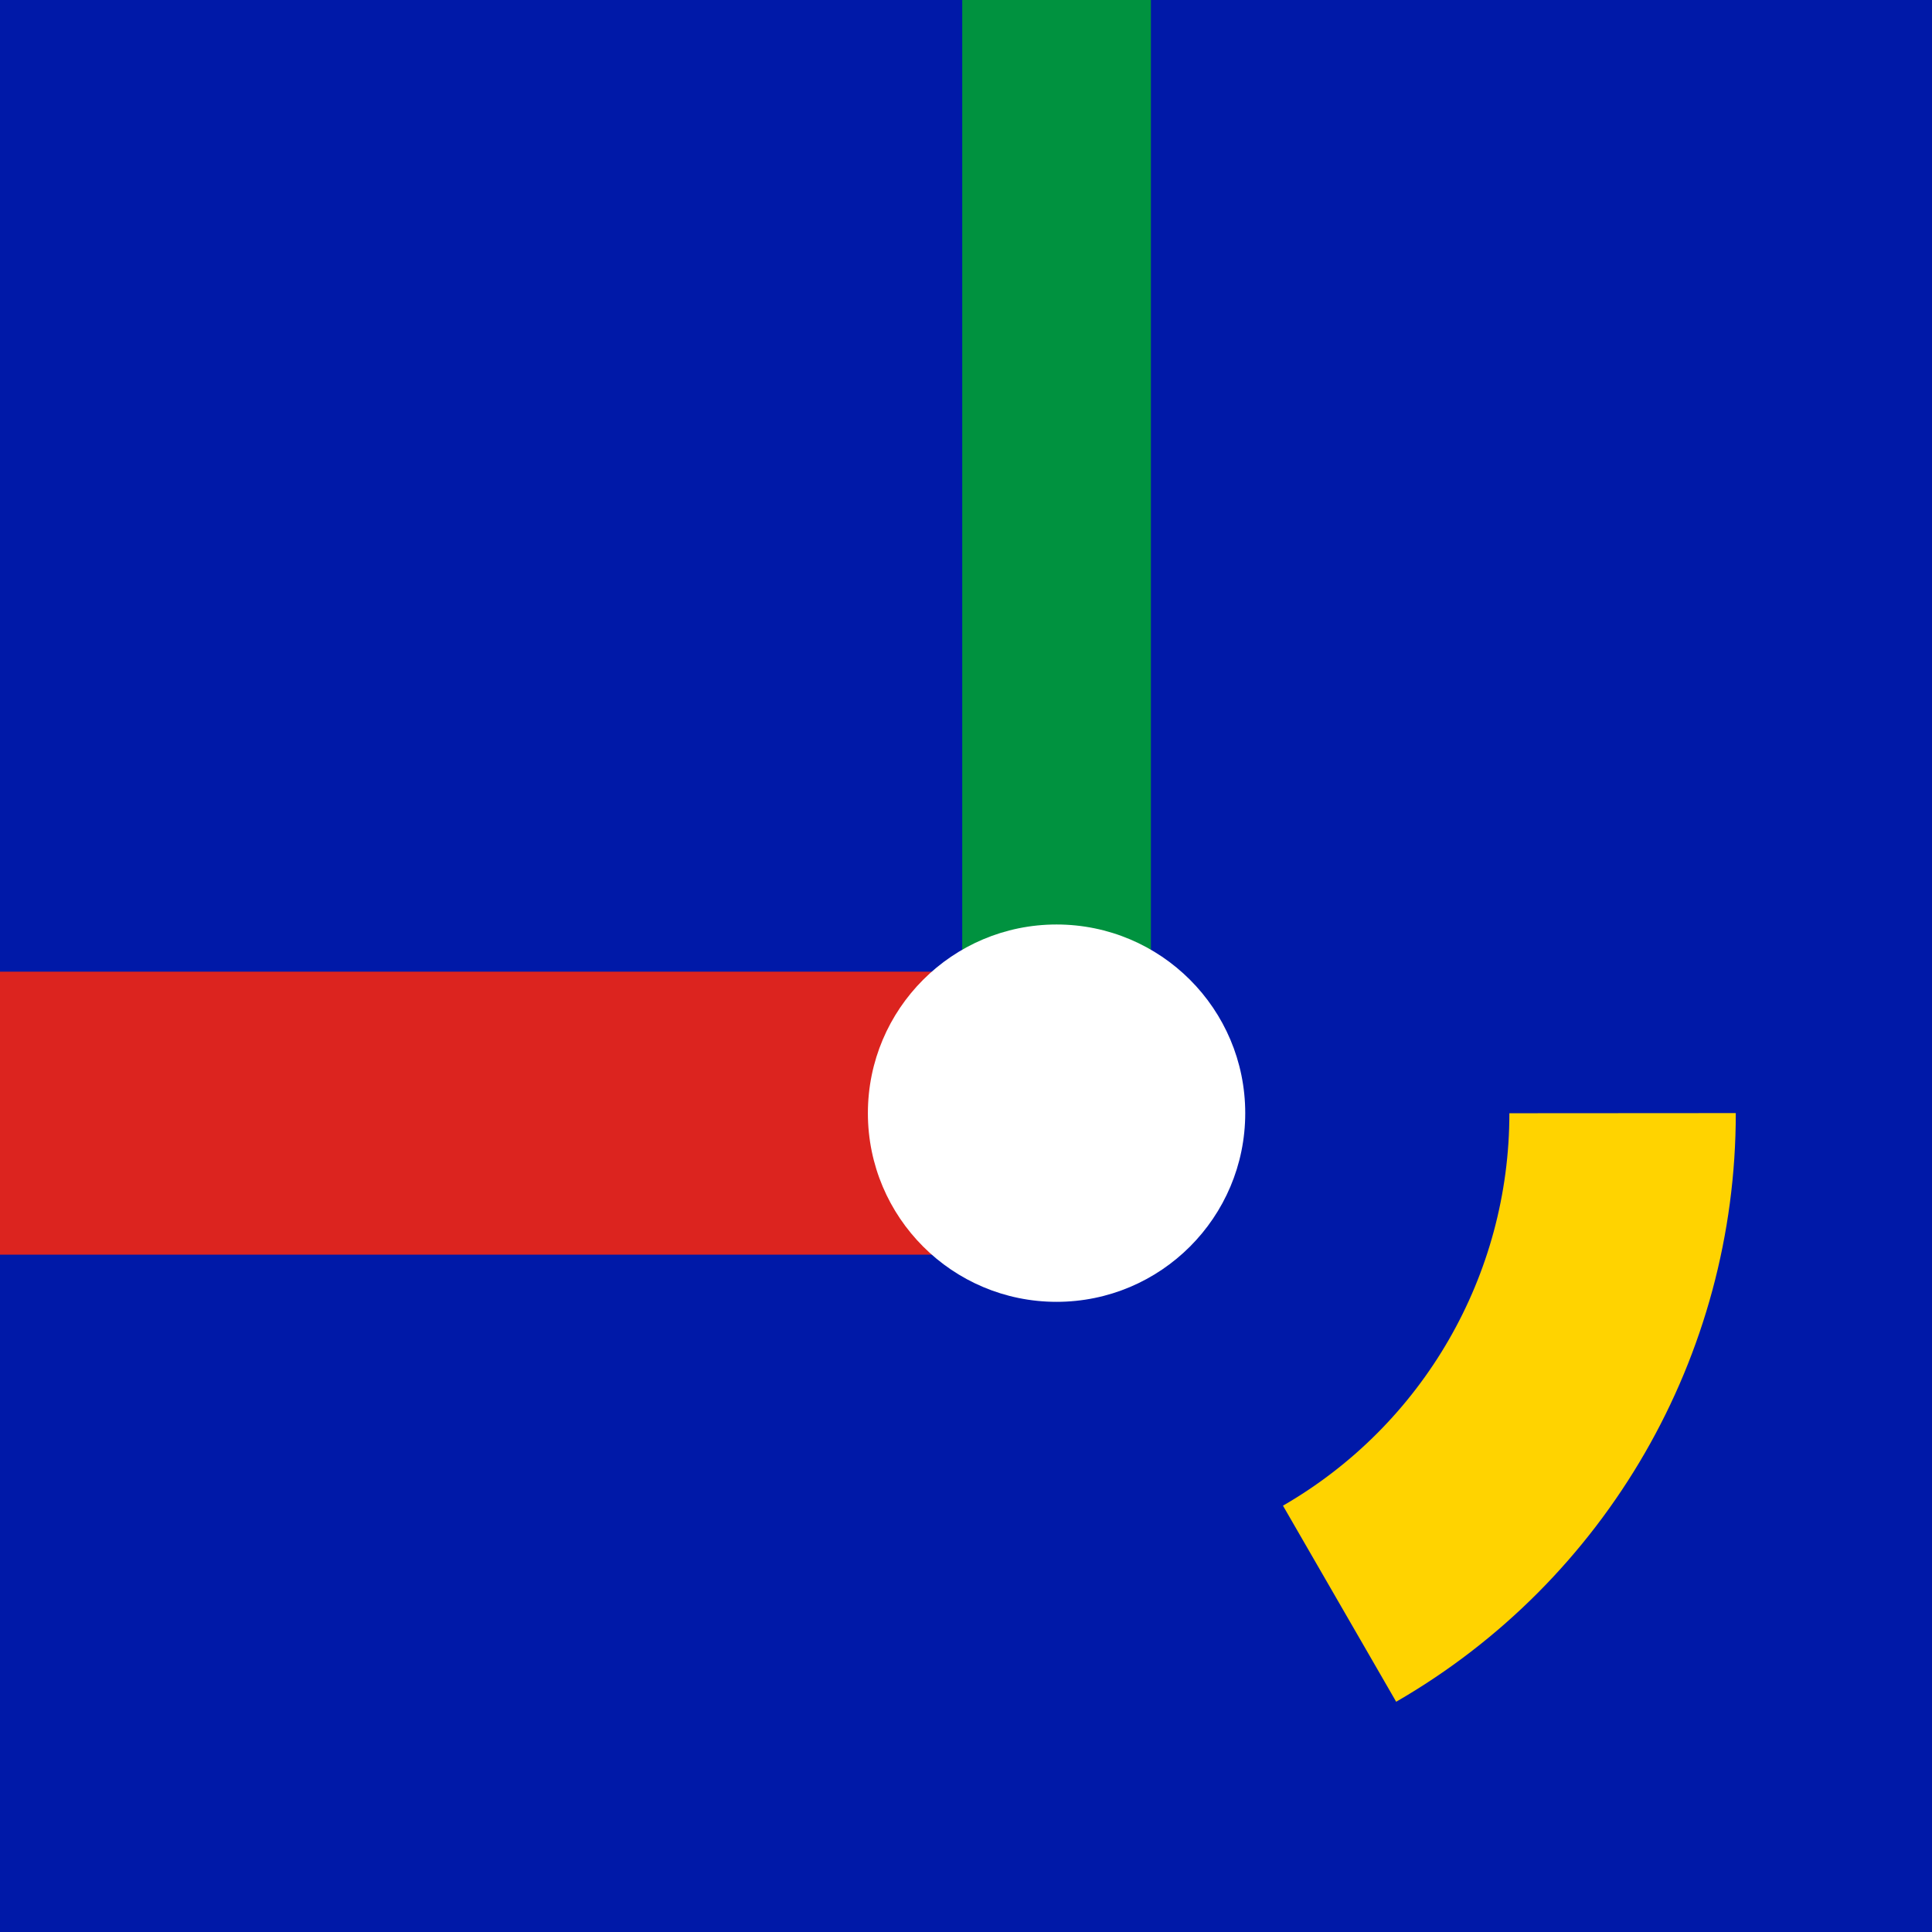
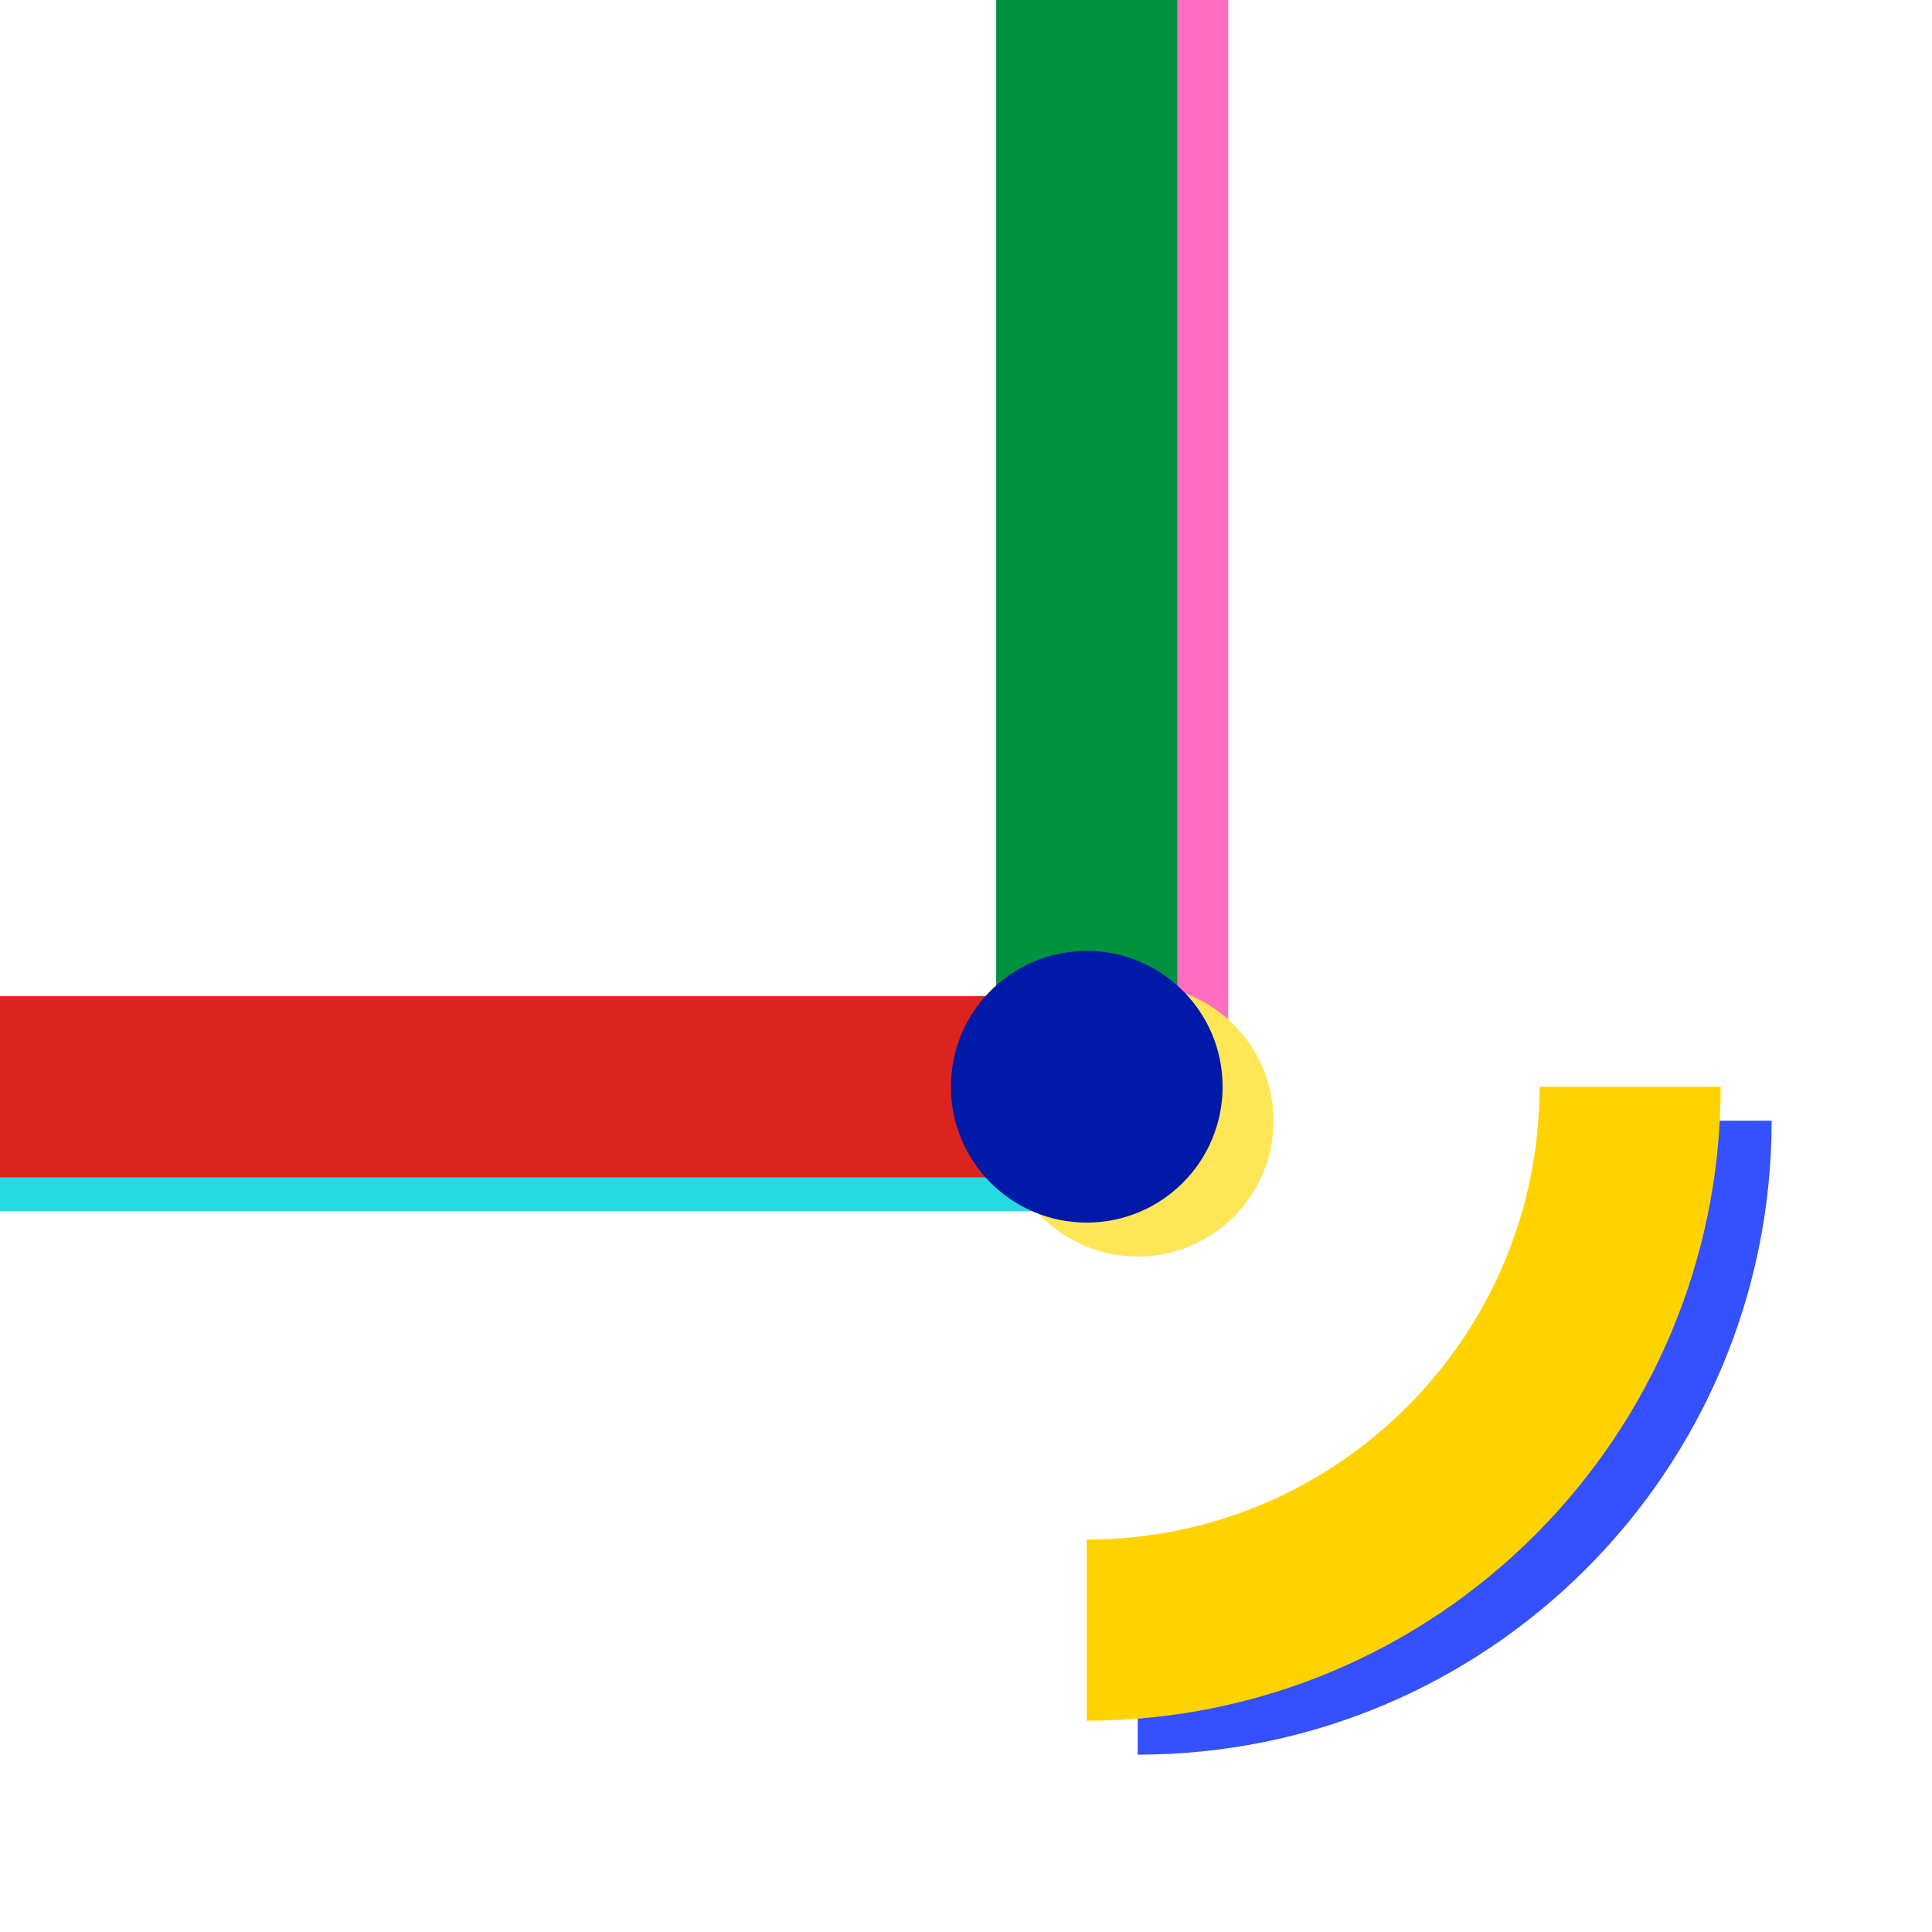
<svg xmlns="http://www.w3.org/2000/svg" viewBox="0 0 1024 1024">
-   <rect width="1024" height="1024" fill="#0019A8" />
-   <path d="M860 590 A300 300 0 0 1 710 850" fill="none" stroke="#FFD300" stroke-width="120" stroke-linecap="butt" />
-   <rect x="0" y="515" width="560" height="150" fill="#DC241F" />
-   <rect x="510" y="0" width="100" height="590" fill="#00923F" />
-   <circle cx="560" cy="590" r="100" fill="#FFFFFF" />
+   <defs>
+     <clipPath id="icon">
+       <rect width="1024" height="1024" />
+     </clipPath>
+   </defs>
+   <rect width="1024" height="1024" fill="#FFFFFF" />
+   <g clip-path="url(#icon)">
+     <g transform="translate(27 18)">
+       <path d="M864 576 A288 288 0 0 1 576 864" fill="none" stroke="#3550FF" stroke-width="96" stroke-linecap="butt" />
+       <rect x="-80" y="528" width="656" height="96" fill="#23DBE0" />
+       <rect x="528" y="-80" width="96" height="656" fill="#FF6DC0" />
+       <circle cx="576" cy="576" r="72" fill="#FFE657" />
+     </g>
+     <g transform="translate(0 0)">
+       <path d="M864 576 A288 288 0 0 1 576 864" fill="none" stroke="#FFD300" stroke-width="96" stroke-linecap="butt" />
+       <rect x="-80" y="528" width="656" height="96" fill="#DC241F" />
+       <rect x="528" y="-80" width="96" height="656" fill="#00923F" />
+       <circle cx="576" cy="576" r="72" fill="#0019A8" />
+     </g>
+   </g>
</svg>
